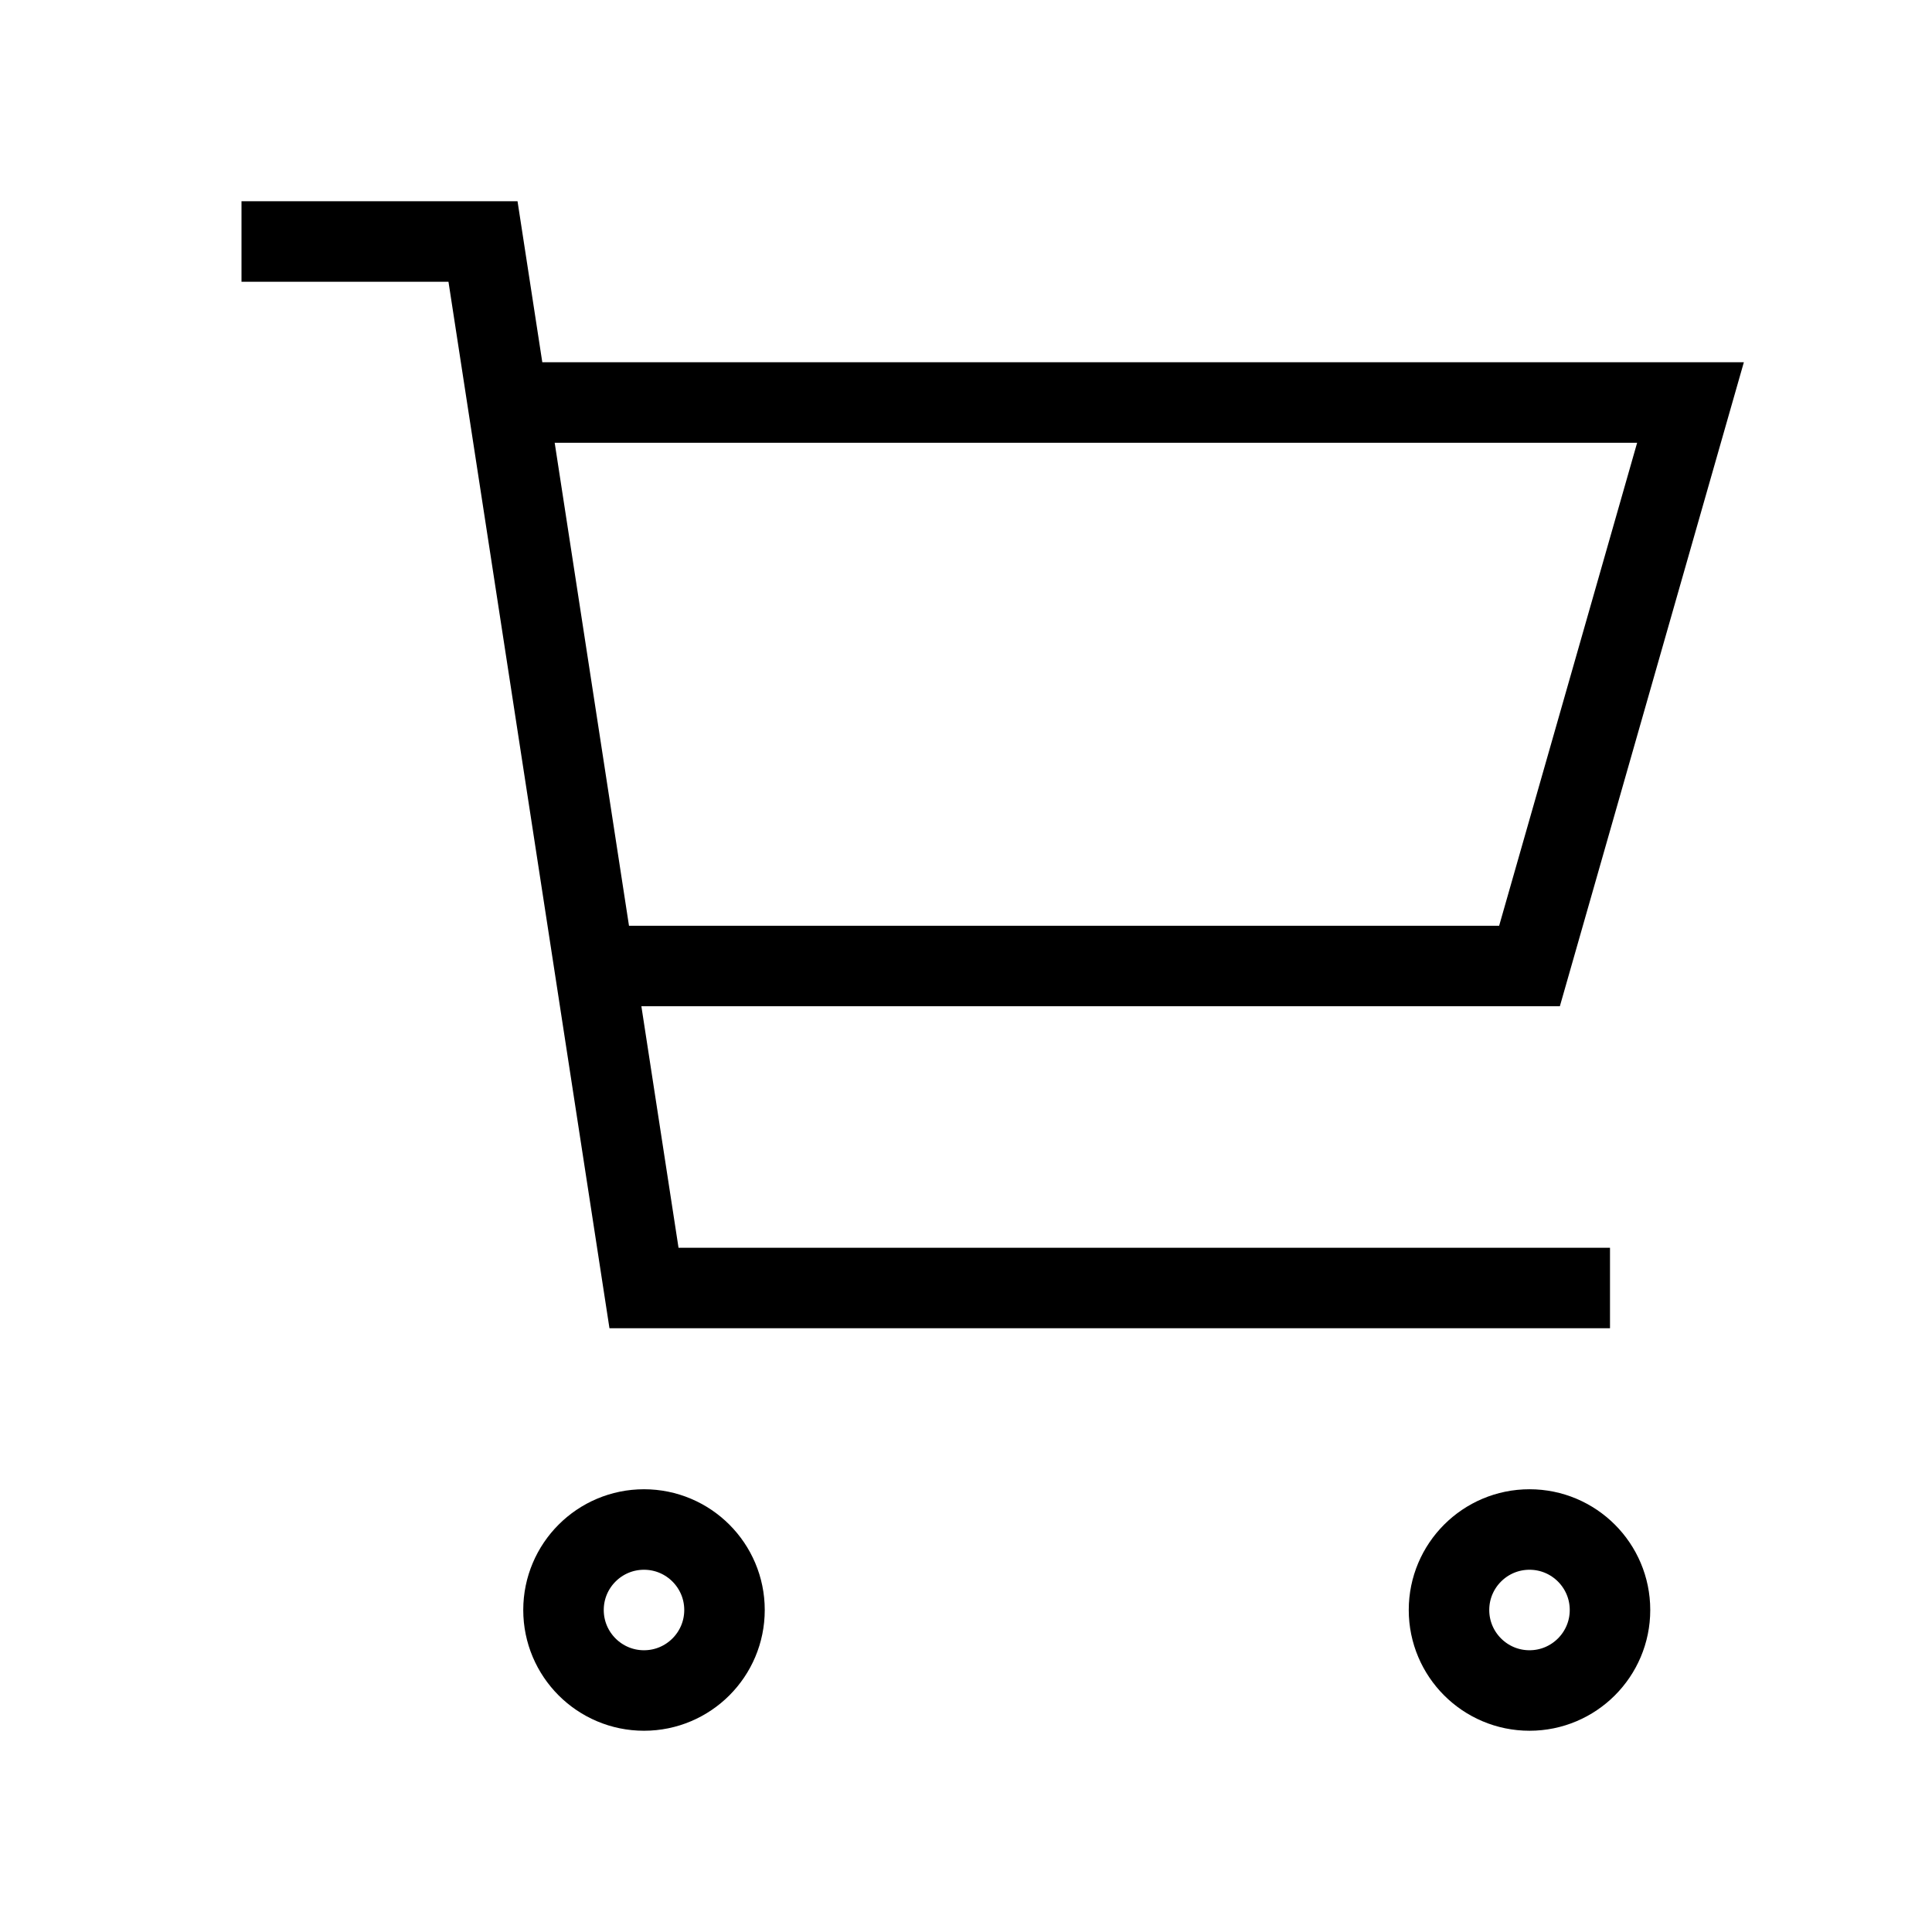
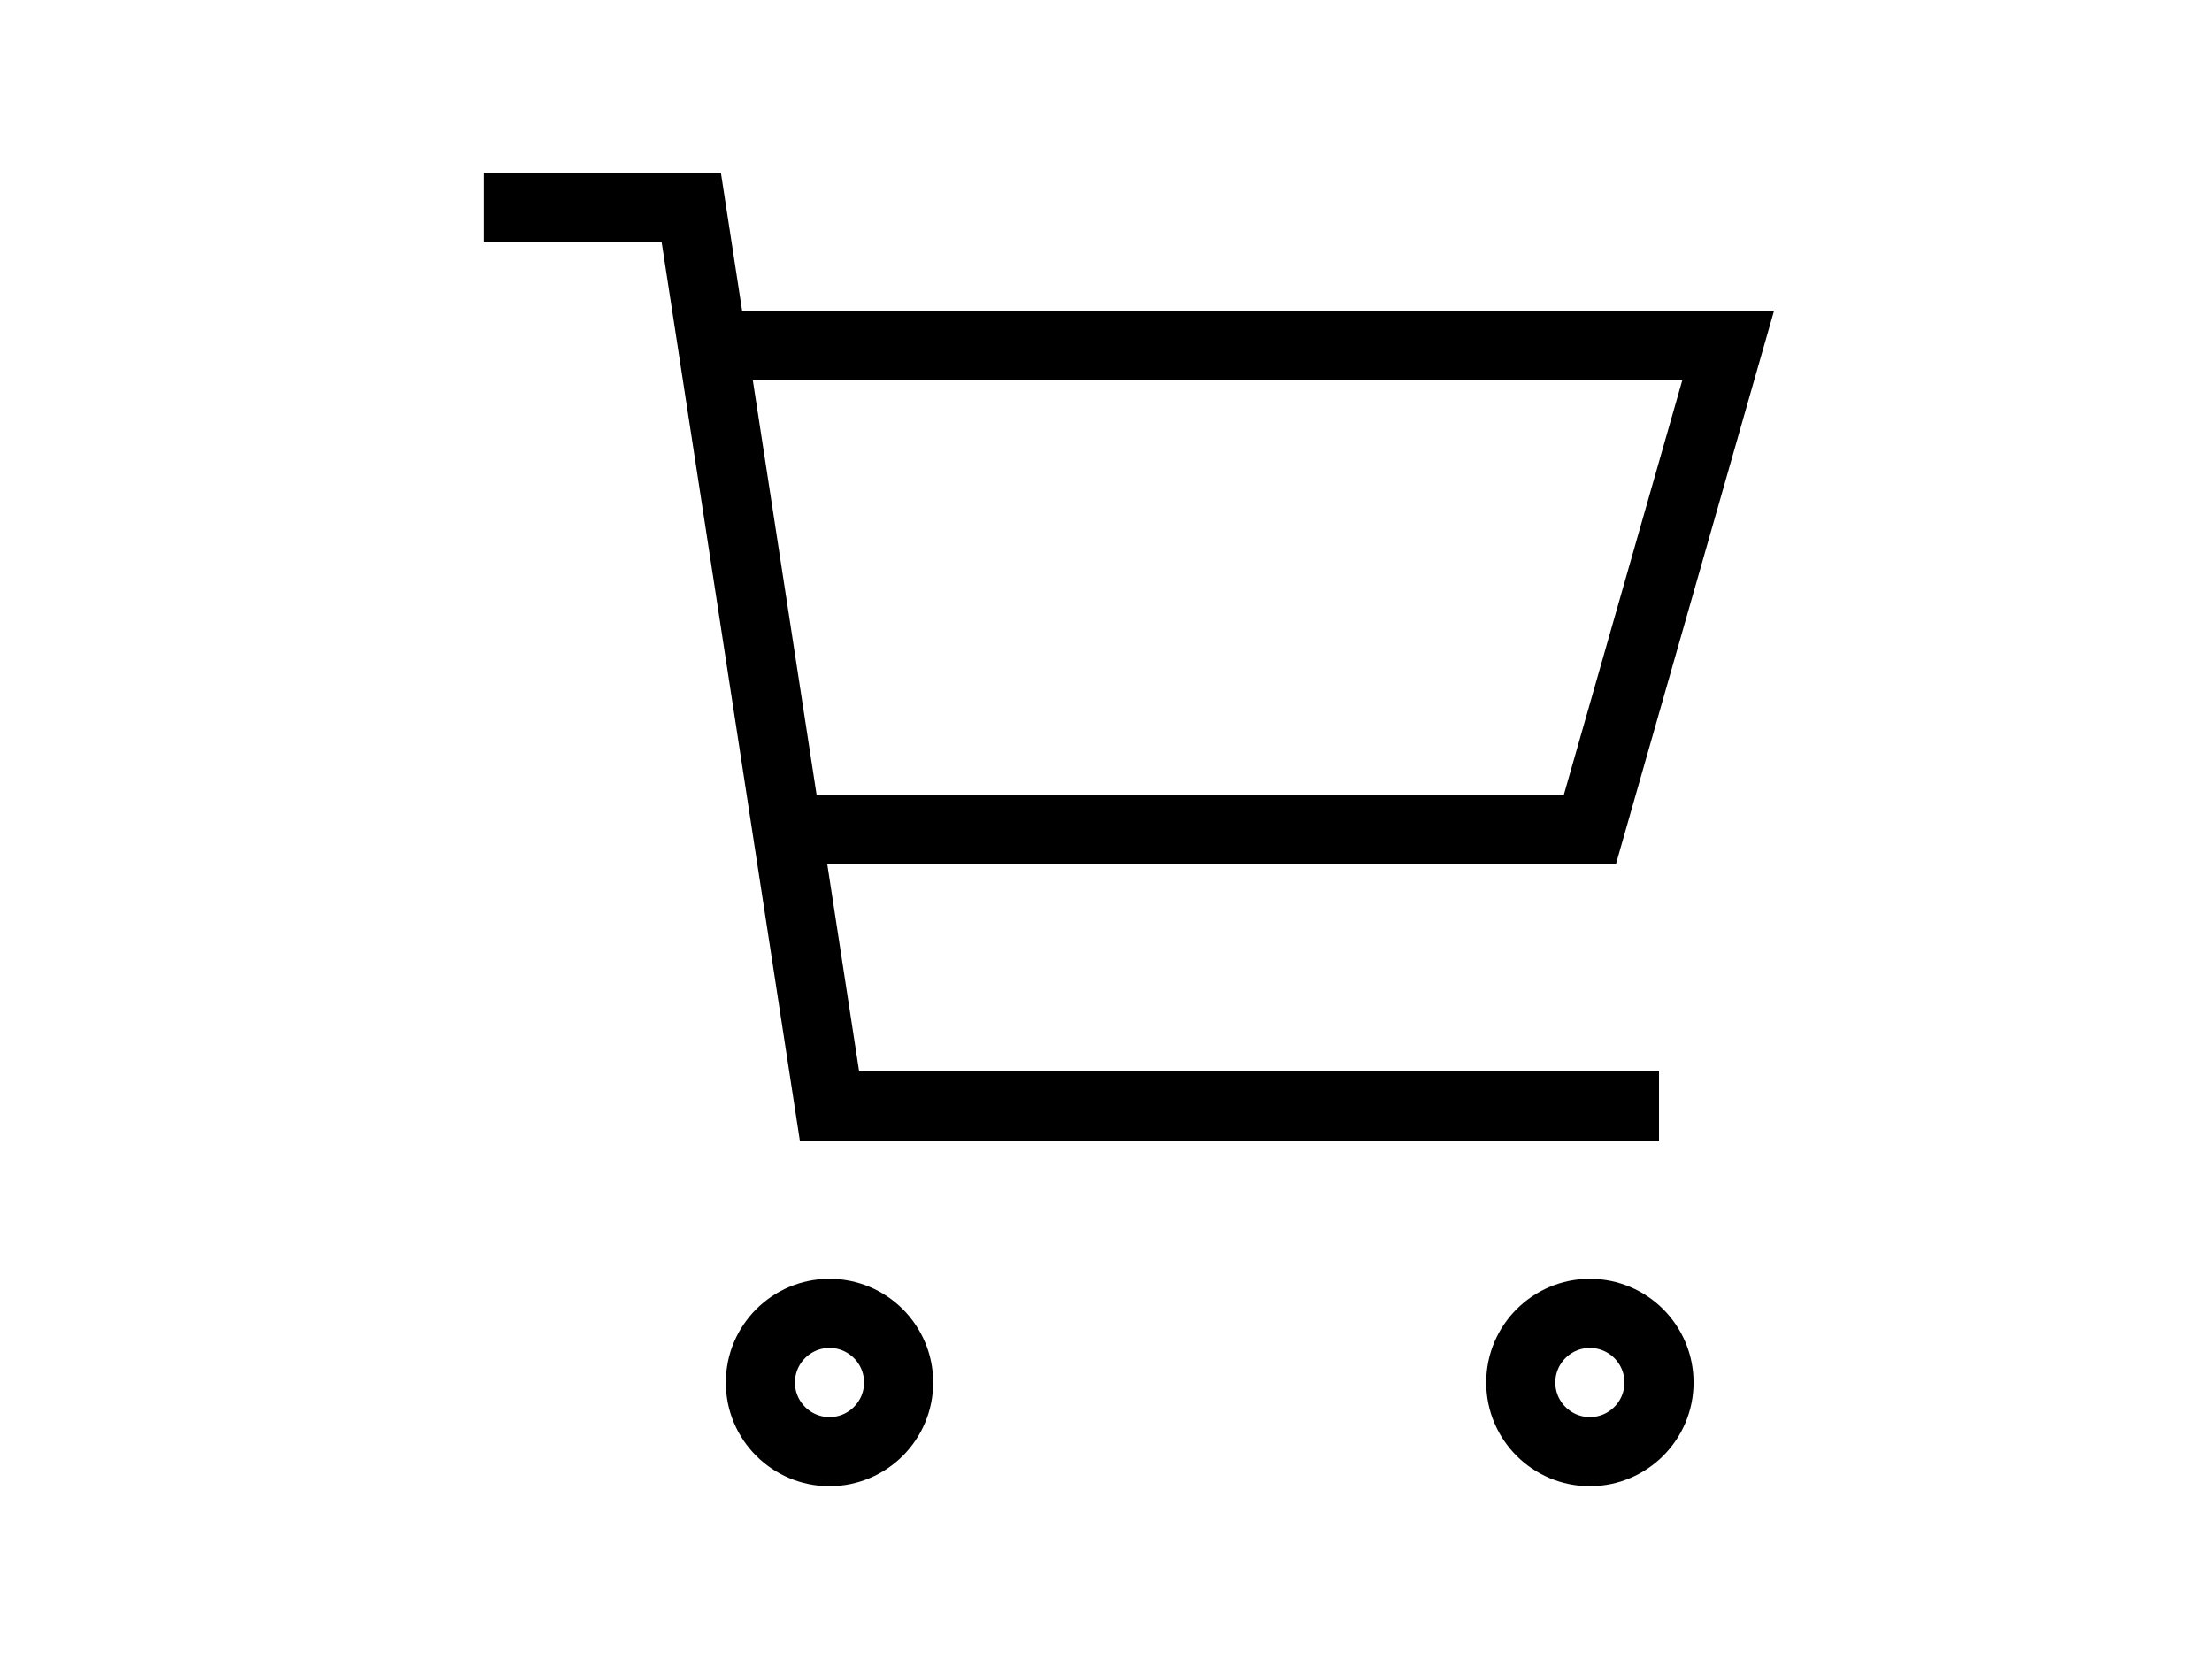
- <svg xmlns="http://www.w3.org/2000/svg" width="20px" height="20px" viewBox="0 0 24 24" fill="none">
+ <svg xmlns="http://www.w3.org/2000/svg" width="20px" height="15px" viewBox="0 0 24 24" fill="none">
  <g id="SVGRepo_bgCarrier" strokeWidth="0" />
  <g id="SVGRepo_tracerCarrier" strokeLinecap="round" strokeLinejoin="round" />
  <g id="SVGRepo_iconCarrier">
    {" "}
    <path d="M6.3 5H21L19 12H7.377M20 16H8L6 3H3M9 20C9 20.552 8.552 21 8 21C7.448 21 7 20.552 7 20C7 19.448 7.448 19 8 19C8.552 19 9 19.448 9 20ZM20 20C20 20.552 19.552 21 19 21C18.448 21 18 20.552 18 20C18 19.448 18.448 19 19 19C19.552 19 20 19.448 20 20Z" stroke="#000000" strokeWidth="2" strokeLinecap="round" strokeLinejoin="round" />{" "}
  </g>
</svg>
